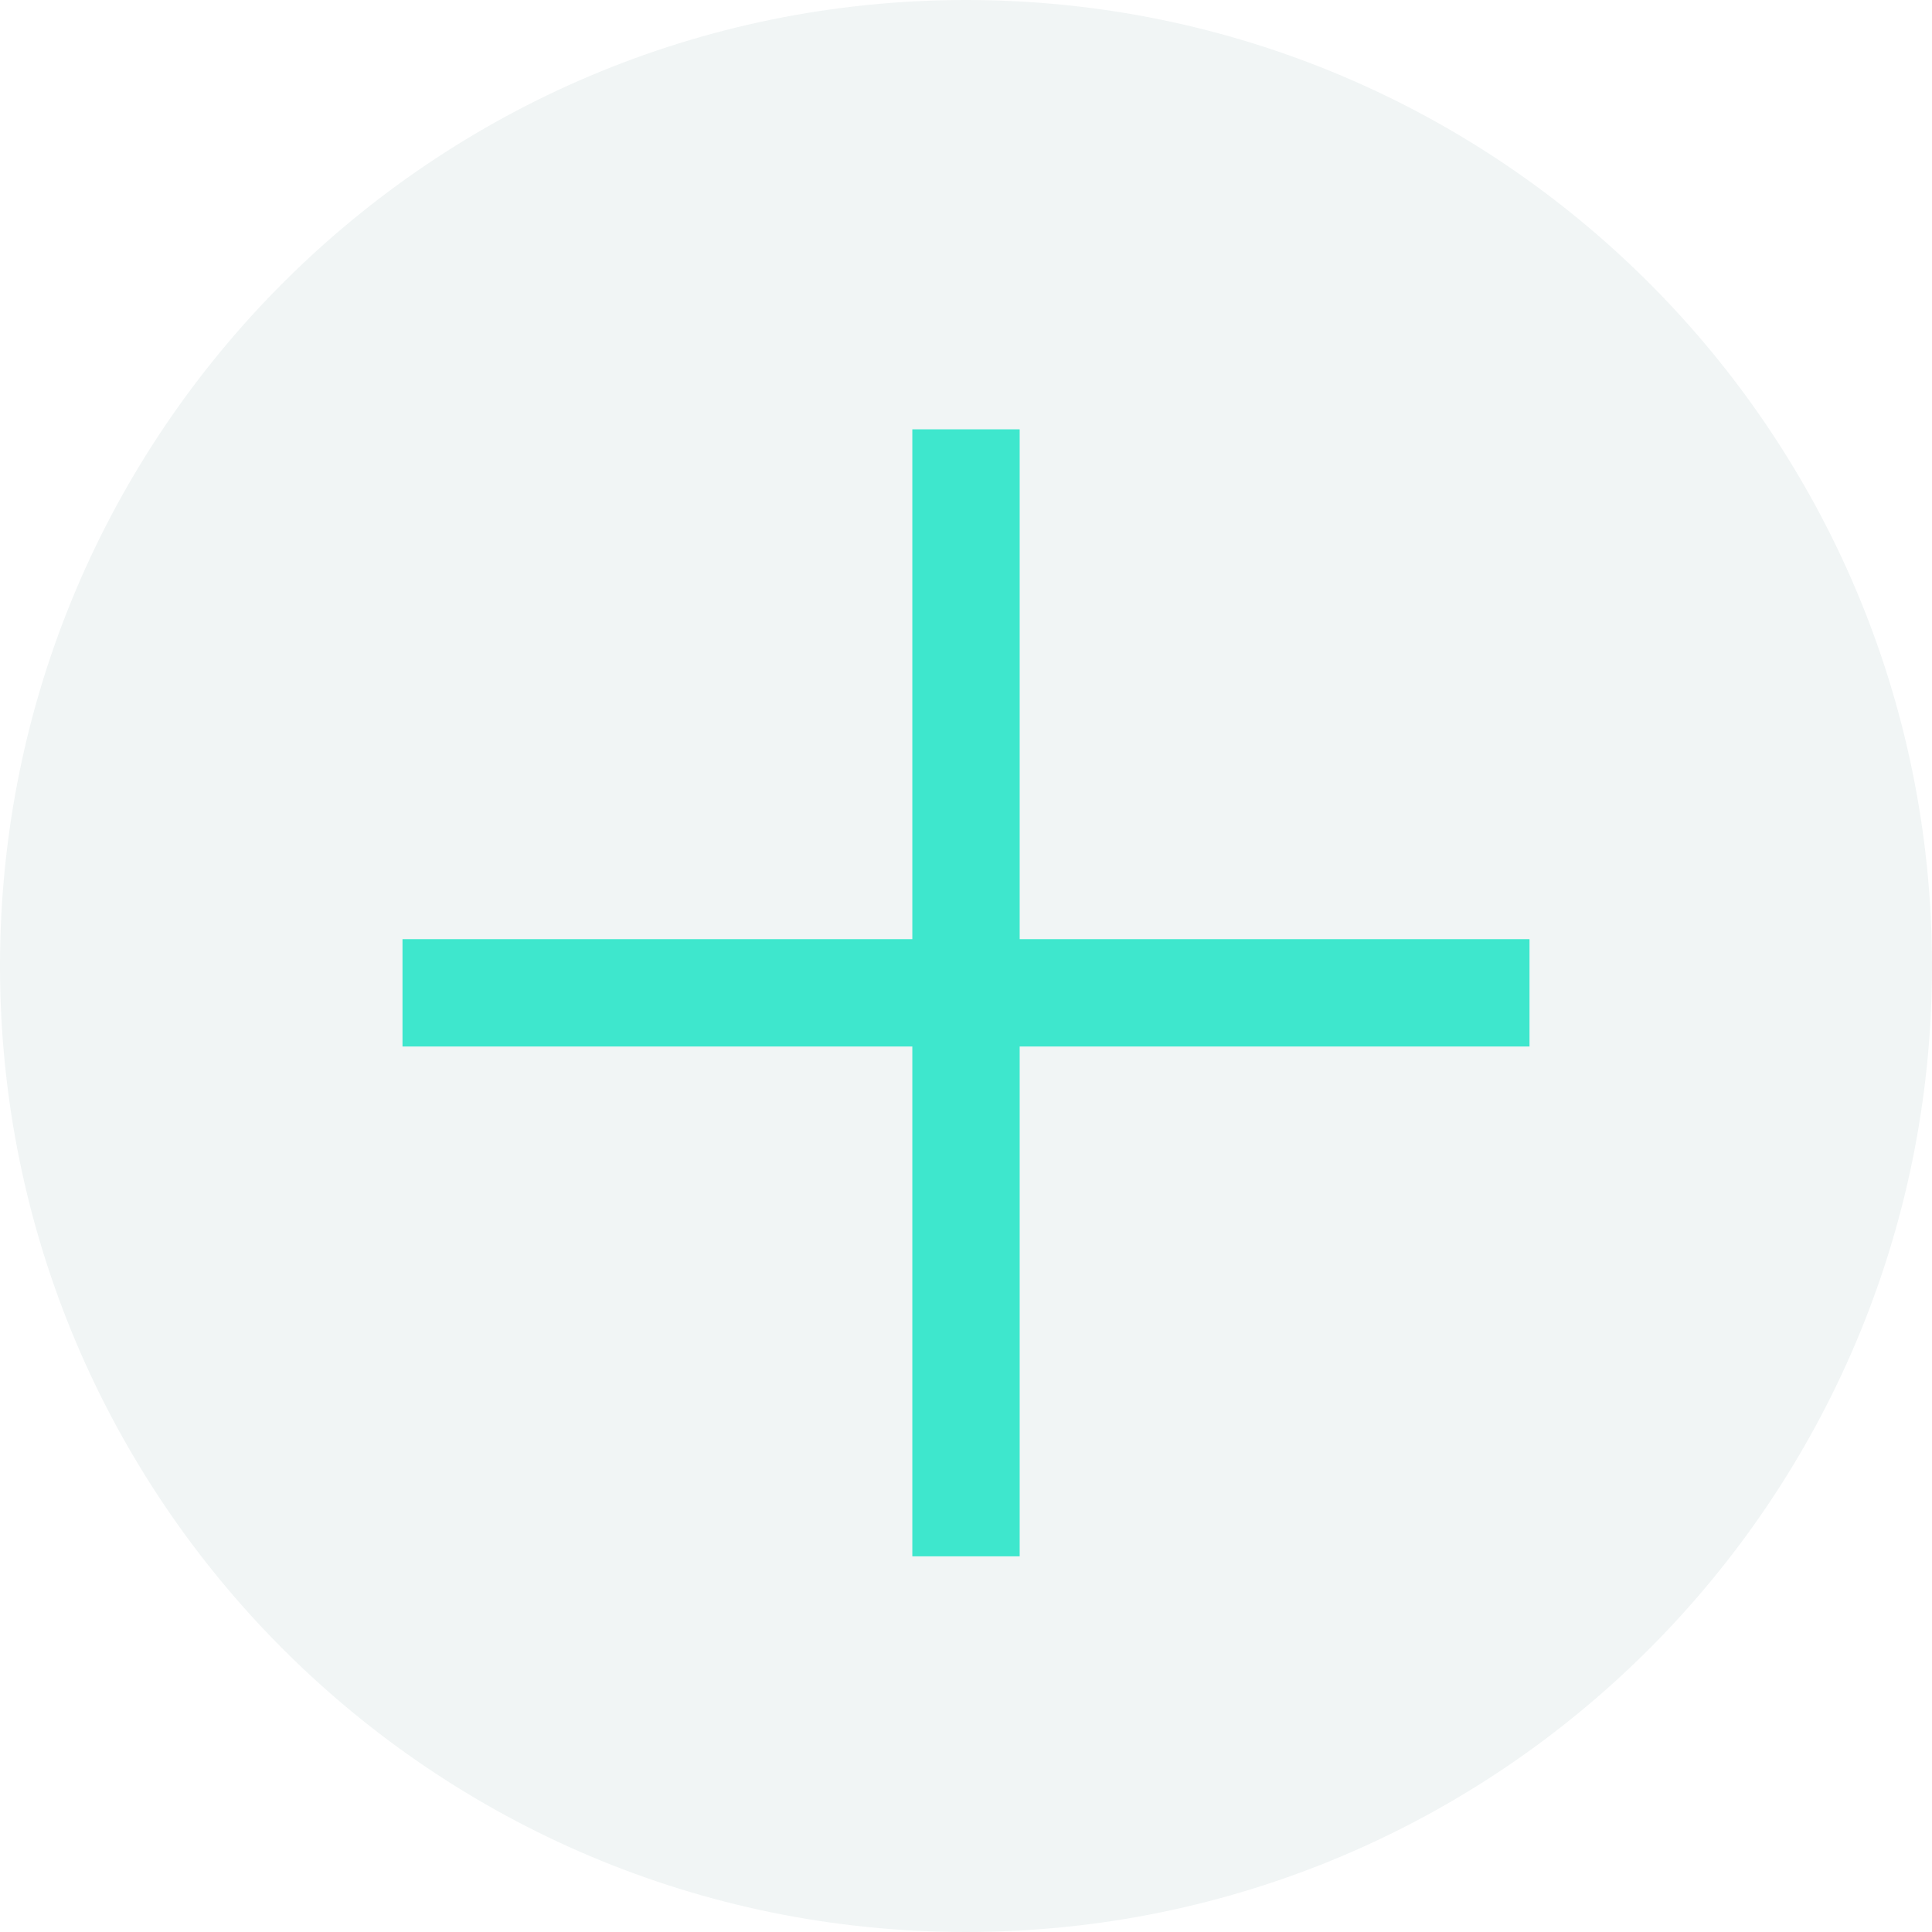
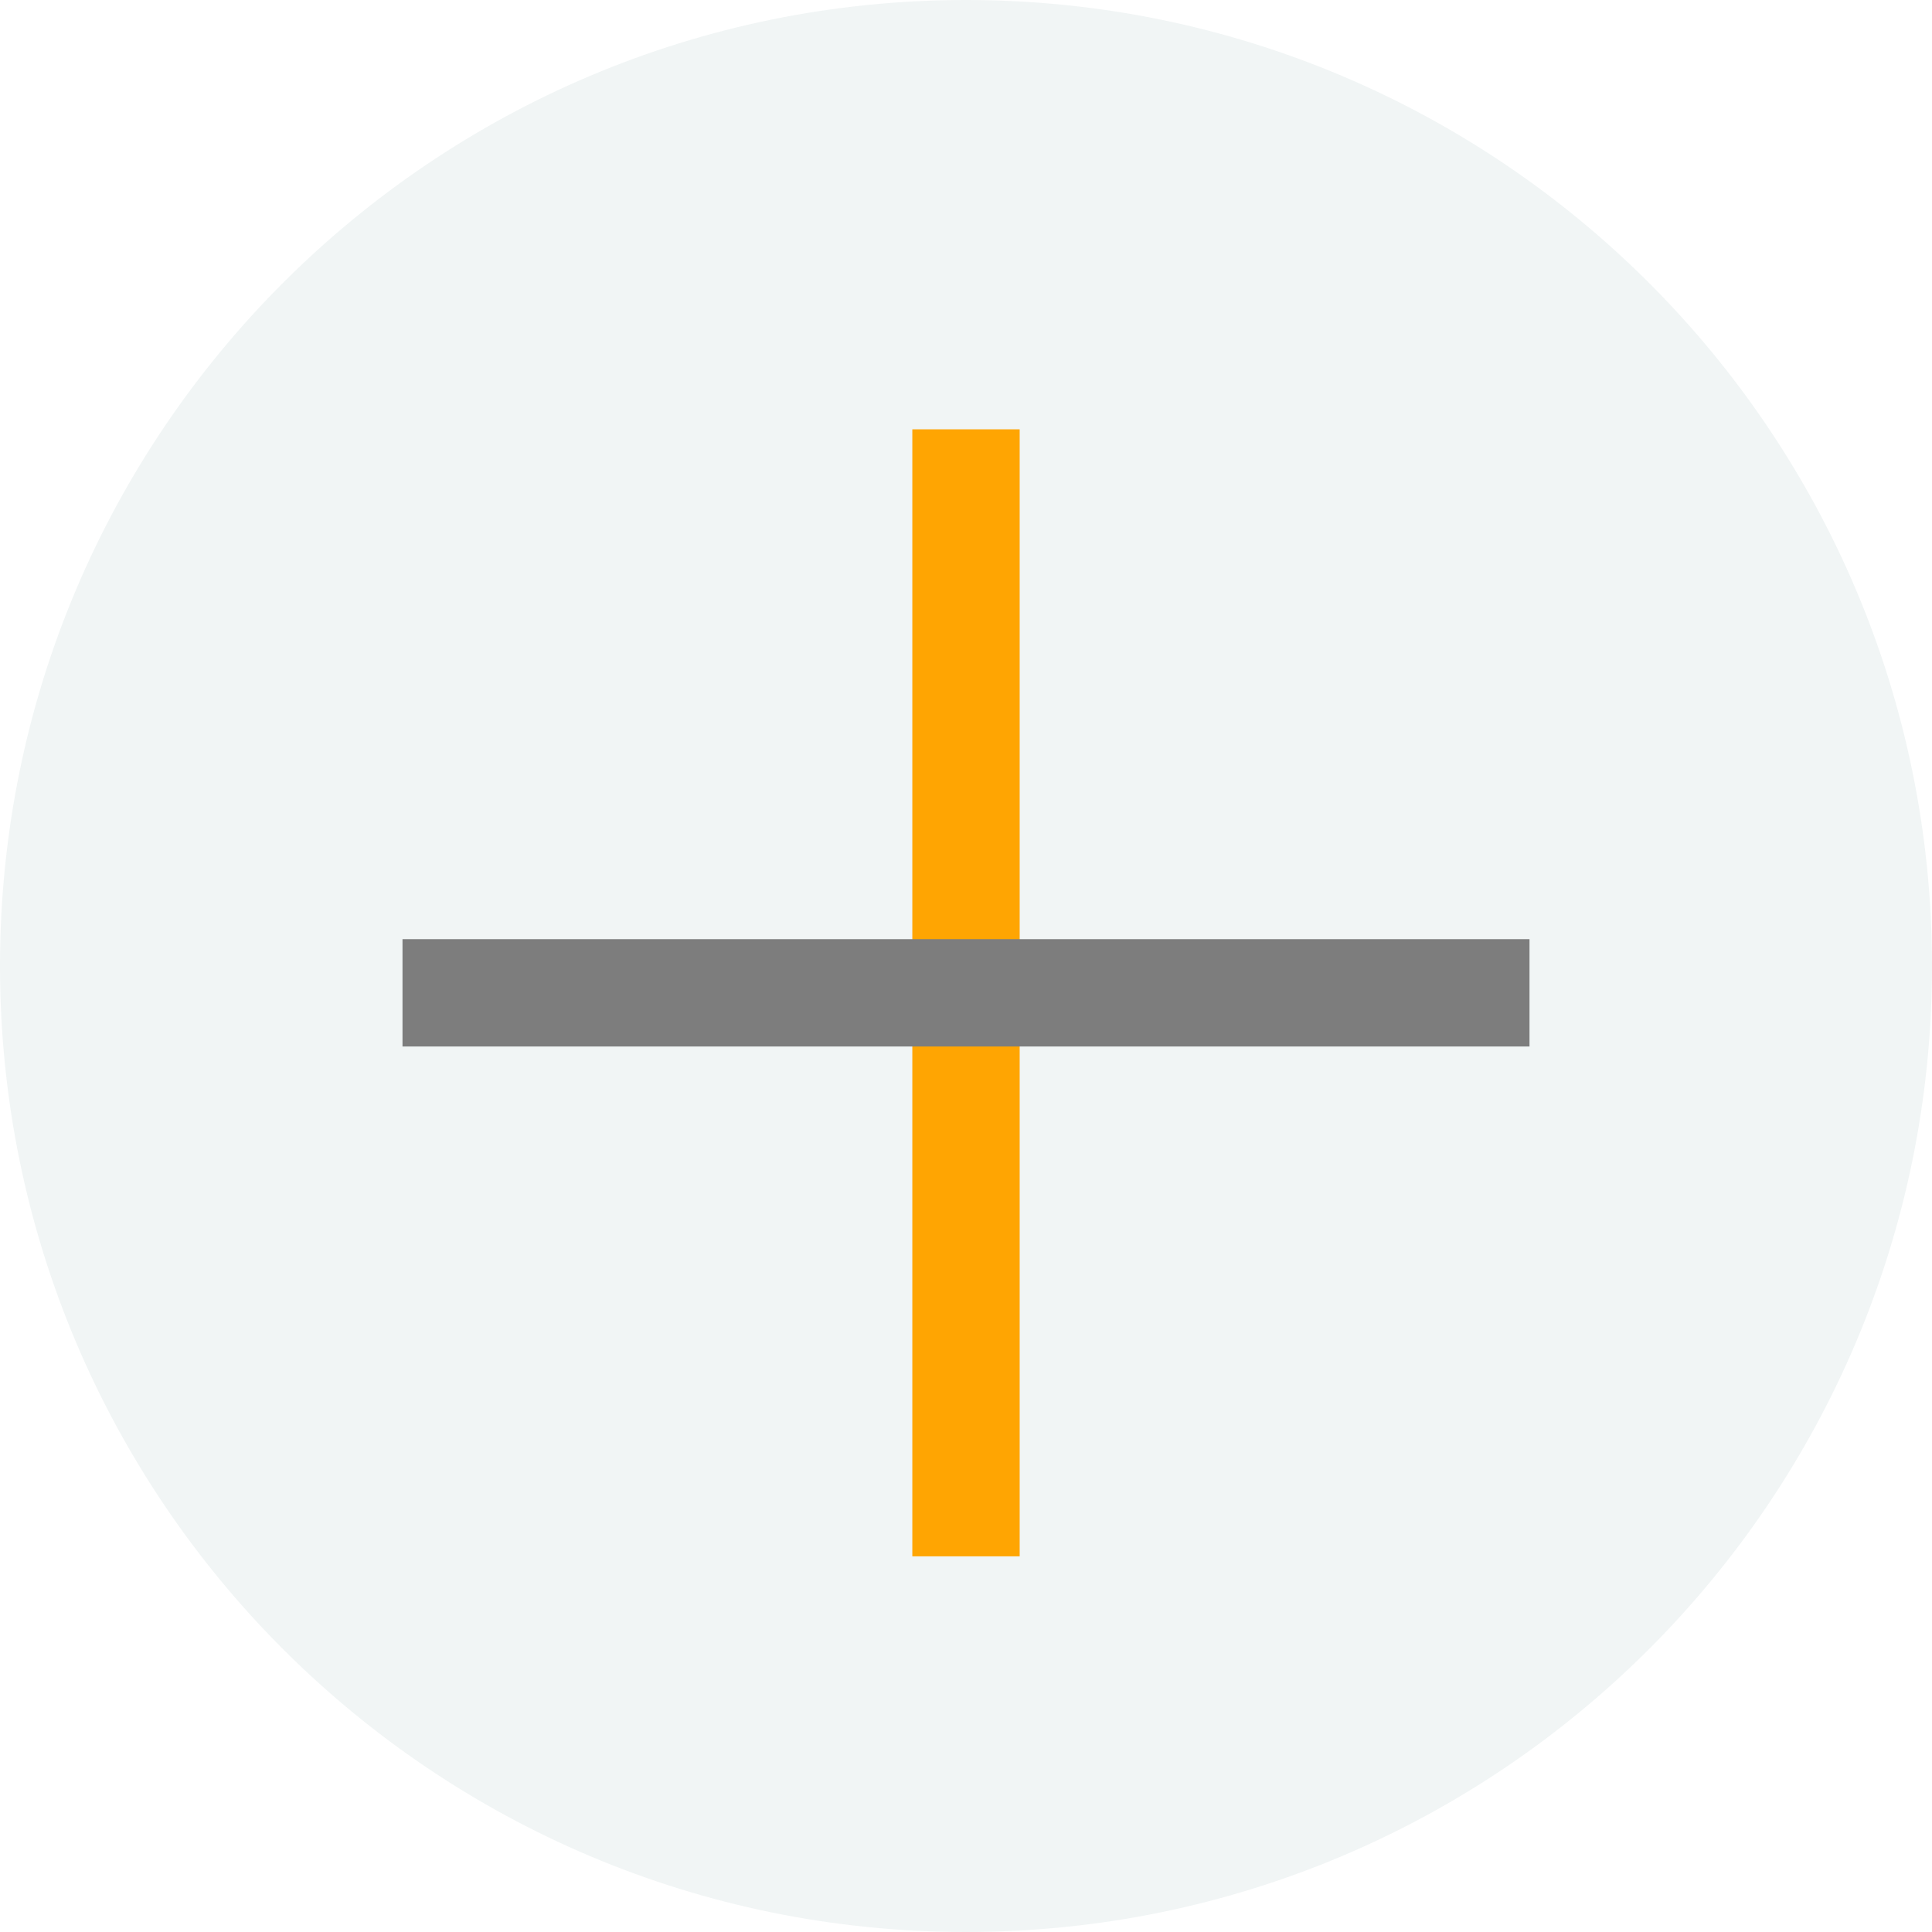
<svg xmlns="http://www.w3.org/2000/svg" width="18" height="18" viewBox="0 0 18 18" fill="none">
  <circle cx="9" cy="9" r="9" fill="#F1F5F5" />
-   <path d="M9 4V14.5" stroke="#3EE7CD" />
-   <path d="M14.25 9.25L3.75 9.25" stroke="#3EE7CD" />
+   <path d="M9 4V14.5" stroke="#FFA502" />
+   <path d="M14.25 9.25L3.75 9.25" stroke="#7d7d7d" />
</svg>
